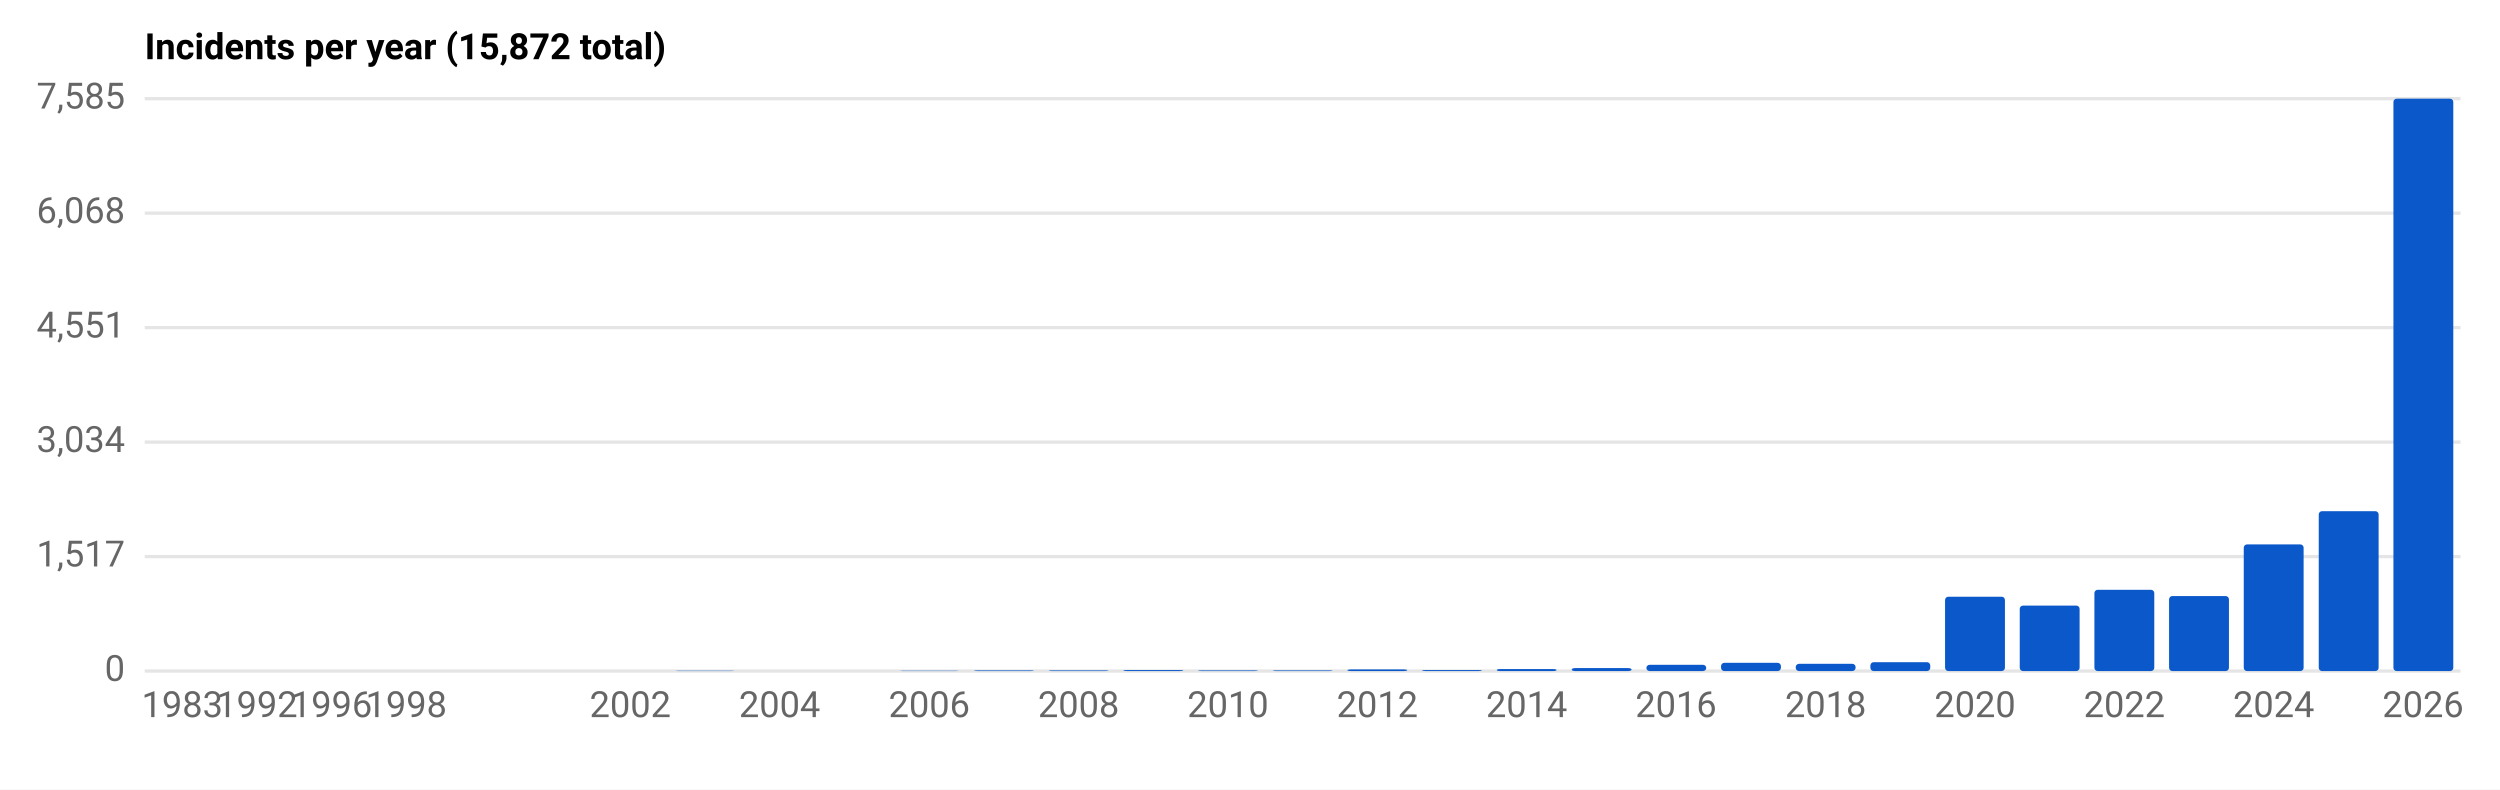
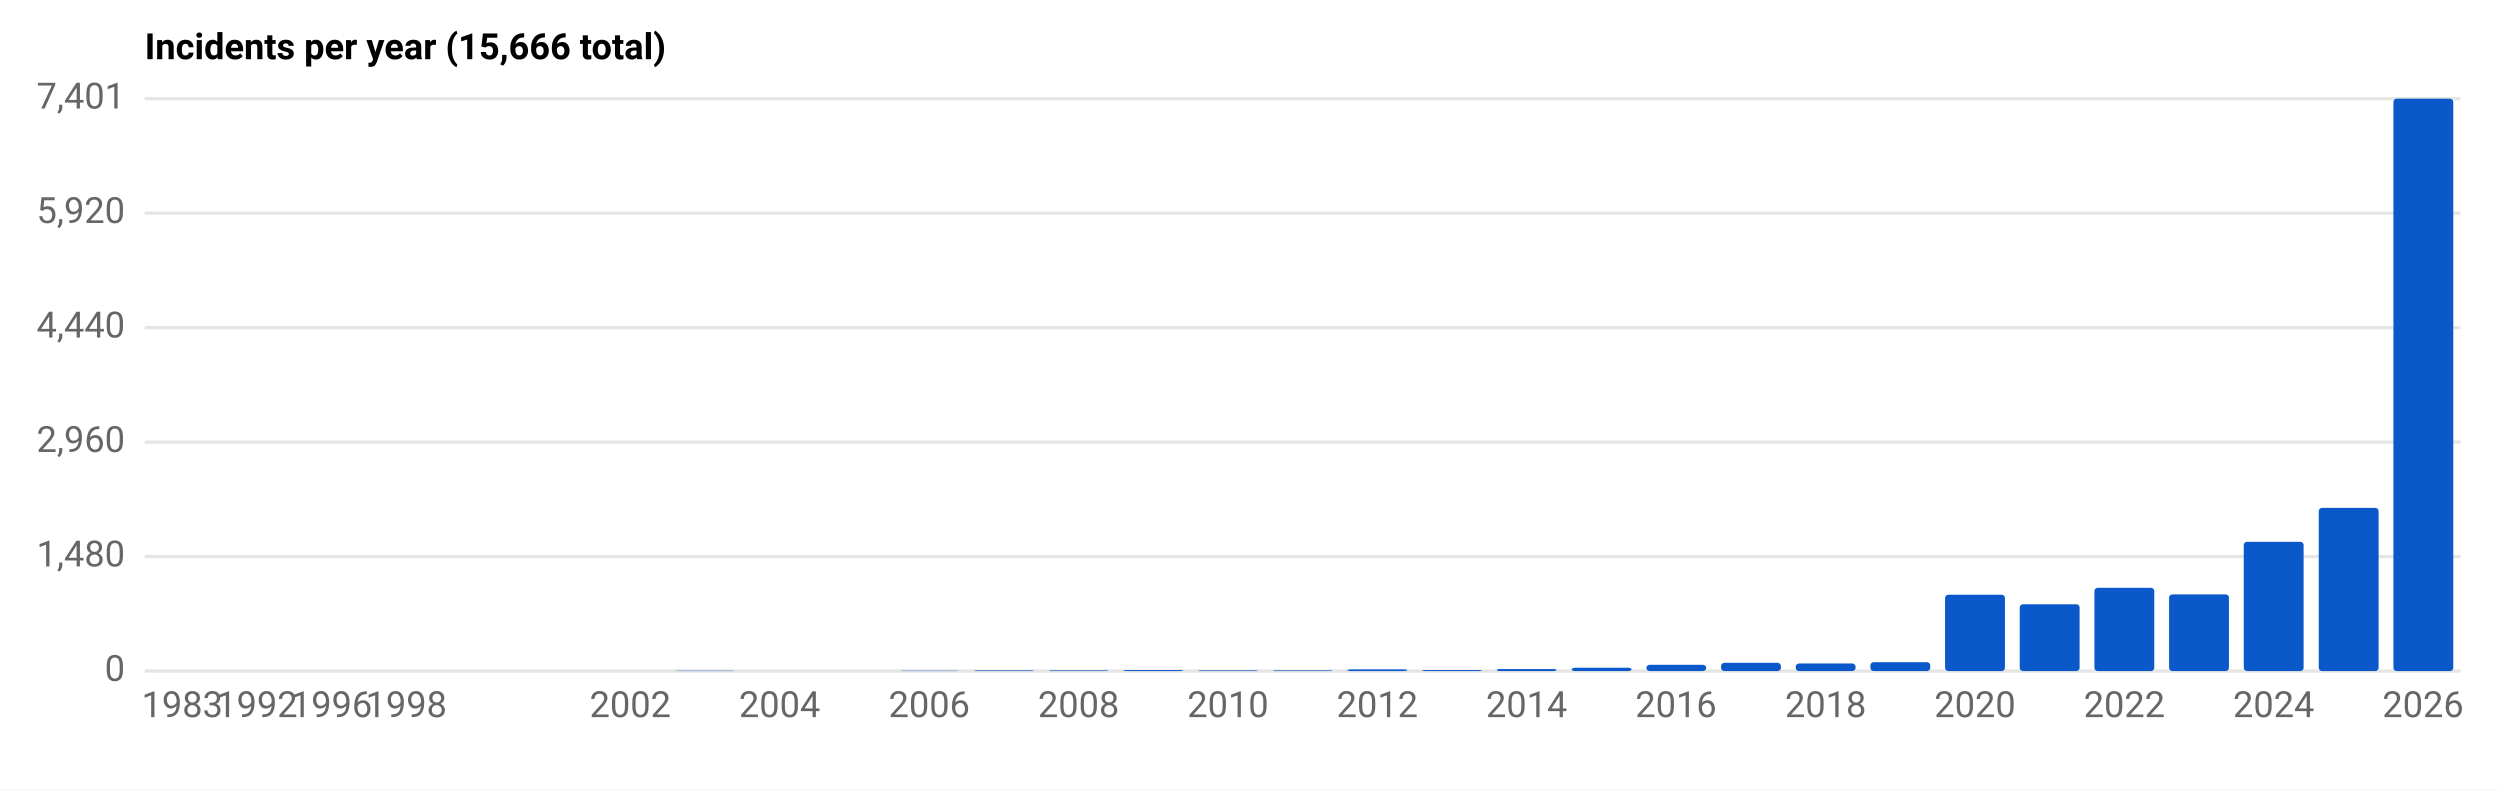
<svg xmlns="http://www.w3.org/2000/svg" viewBox="0 0 760 240" role="img" aria-label="Incidents per year, 1983–2026" font-family="system-ui,-apple-system,Segoe UI,Roboto,sans-serif" font-size="11">
  <rect x="0" y="0" width="100%" height="100%" fill="white" />
-   <text x="44" y="18" font-weight="600">Incidents per year (15,872 total)</text>
+   <text x="44" y="18" font-weight="600">Incidents per year (15,666 total)</text>
  <line x1="44" y1="30.0" x2="748" y2="30.0" stroke="#e5e5e5" stroke-width="1" />
-   <text x="38" y="33.0" text-anchor="end" fill="#666">7,585</text>
+   <text x="38" y="33.0" text-anchor="end" fill="#666">7,401</text>
  <line x1="44" y1="64.8" x2="748" y2="64.8" stroke="#e5e5e5" stroke-width="1" />
-   <text x="38" y="67.8" text-anchor="end" fill="#666">6,068</text>
+   <text x="38" y="67.8" text-anchor="end" fill="#666">5,920</text>
  <line x1="44" y1="99.6" x2="748" y2="99.6" stroke="#e5e5e5" stroke-width="1" />
-   <text x="38" y="102.6" text-anchor="end" fill="#666">4,551</text>
+   <text x="38" y="102.6" text-anchor="end" fill="#666">4,440</text>
  <line x1="44" y1="134.4" x2="748" y2="134.4" stroke="#e5e5e5" stroke-width="1" />
-   <text x="38" y="137.4" text-anchor="end" fill="#666">3,034</text>
+   <text x="38" y="137.4" text-anchor="end" fill="#666">2,960</text>
  <line x1="44" y1="169.2" x2="748" y2="169.2" stroke="#e5e5e5" stroke-width="1" />
-   <text x="38" y="172.2" text-anchor="end" fill="#666">1,517</text>
+   <text x="38" y="172.2" text-anchor="end" fill="#666">1,480</text>
  <line x1="44" y1="204.0" x2="748" y2="204.0" stroke="#e5e5e5" stroke-width="1" />
  <text x="38" y="207.0" text-anchor="end" fill="#666">0</text>
  <rect x="46.3" y="204.0" width="18.2" height="0.0" fill="#0a58ca" rx="1" />
  <text x="55.4" y="218" text-anchor="middle" fill="#666">1983</text>
  <rect x="69.0" y="204.0" width="18.2" height="0.0" fill="#0a58ca" rx="1" />
  <text x="78.1" y="218" text-anchor="middle" fill="#666">1992</text>
  <rect x="91.7" y="204.0" width="18.2" height="0.0" fill="#0a58ca" rx="1" />
  <text x="100.8" y="218" text-anchor="middle" fill="#666">1996</text>
  <rect x="114.4" y="204.0" width="18.2" height="0.0" fill="#0a58ca" rx="1" />
  <text x="123.5" y="218" text-anchor="middle" fill="#666">1998</text>
  <rect x="137.1" y="204.0" width="18.2" height="0.0" fill="#0a58ca" rx="1" />
  <rect x="159.8" y="204.0" width="18.2" height="0.0" fill="#0a58ca" rx="1" />
  <rect x="182.5" y="204.0" width="18.2" height="0.0" fill="#0a58ca" rx="1" />
  <text x="191.6" y="218" text-anchor="middle" fill="#666">2002</text>
  <rect x="205.2" y="203.9" width="18.2" height="0.1" fill="#0a58ca" rx="1" />
  <rect x="227.9" y="204.0" width="18.2" height="0.0" fill="#0a58ca" rx="1" />
  <text x="237.0" y="218" text-anchor="middle" fill="#666">2004</text>
  <rect x="250.7" y="204.0" width="18.2" height="0.0" fill="#0a58ca" rx="1" />
  <rect x="273.4" y="203.9" width="18.2" height="0.1" fill="#0a58ca" rx="1" />
  <text x="282.5" y="218" text-anchor="middle" fill="#666">2006</text>
  <rect x="296.1" y="203.8" width="18.2" height="0.2" fill="#0a58ca" rx="1" />
  <rect x="318.8" y="203.8" width="18.2" height="0.2" fill="#0a58ca" rx="1" />
  <text x="327.9" y="218" text-anchor="middle" fill="#666">2008</text>
  <rect x="341.5" y="203.7" width="18.2" height="0.3" fill="#0a58ca" rx="1" />
  <rect x="364.2" y="203.8" width="18.2" height="0.2" fill="#0a58ca" rx="1" />
  <text x="373.3" y="218" text-anchor="middle" fill="#666">2010</text>
  <rect x="386.9" y="203.8" width="18.2" height="0.2" fill="#0a58ca" rx="1" />
  <rect x="409.6" y="203.5" width="18.2" height="0.5" fill="#0a58ca" rx="1" />
  <text x="418.7" y="218" text-anchor="middle" fill="#666">2012</text>
  <rect x="432.3" y="203.7" width="18.2" height="0.3" fill="#0a58ca" rx="1" />
  <rect x="455.0" y="203.4" width="18.2" height="0.6" fill="#0a58ca" rx="1" />
  <text x="464.1" y="218" text-anchor="middle" fill="#666">2014</text>
-   <rect x="477.8" y="203.1" width="18.2" height="0.9" fill="#0a58ca" rx="1" />
+   <rect x="477.8" y="203.0" width="18.2" height="1.0" fill="#0a58ca" rx="1" />
  <rect x="500.5" y="202.1" width="18.2" height="1.9" fill="#0a58ca" rx="1" />
  <text x="509.5" y="218" text-anchor="middle" fill="#666">2016</text>
  <rect x="523.2" y="201.5" width="18.2" height="2.5" fill="#0a58ca" rx="1" />
-   <rect x="545.9" y="201.8" width="18.2" height="2.2" fill="#0a58ca" rx="1" />
+   <rect x="545.9" y="201.7" width="18.2" height="2.3" fill="#0a58ca" rx="1" />
  <text x="555.0" y="218" text-anchor="middle" fill="#666">2018</text>
  <rect x="568.6" y="201.3" width="18.2" height="2.7" fill="#0a58ca" rx="1" />
-   <rect x="591.3" y="181.4" width="18.2" height="22.6" fill="#0a58ca" rx="1" />
+   <rect x="591.3" y="180.8" width="18.2" height="23.2" fill="#0a58ca" rx="1" />
  <text x="600.4" y="218" text-anchor="middle" fill="#666">2020</text>
-   <rect x="614.0" y="184.1" width="18.2" height="19.9" fill="#0a58ca" rx="1" />
-   <rect x="636.7" y="179.3" width="18.2" height="24.7" fill="#0a58ca" rx="1" />
+   <rect x="614.0" y="183.7" width="18.2" height="20.3" fill="#0a58ca" rx="1" />
+   <rect x="636.7" y="178.7" width="18.2" height="25.3" fill="#0a58ca" rx="1" />
  <text x="645.8" y="218" text-anchor="middle" fill="#666">2022</text>
-   <rect x="659.4" y="181.2" width="18.2" height="22.8" fill="#0a58ca" rx="1" />
-   <rect x="682.1" y="165.5" width="18.2" height="38.5" fill="#0a58ca" rx="1" />
+   <rect x="659.4" y="180.7" width="18.2" height="23.3" fill="#0a58ca" rx="1" />
+   <rect x="682.1" y="164.7" width="18.2" height="39.3" fill="#0a58ca" rx="1" />
  <text x="691.2" y="218" text-anchor="middle" fill="#666">2024</text>
-   <rect x="704.9" y="155.4" width="18.2" height="48.6" fill="#0a58ca" rx="1" />
+   <rect x="704.9" y="154.4" width="18.2" height="49.6" fill="#0a58ca" rx="1" />
  <rect x="727.6" y="30.0" width="18.2" height="174.0" fill="#0a58ca" rx="1" />
  <text x="736.6" y="218" text-anchor="middle" fill="#666">2026</text>
</svg>
